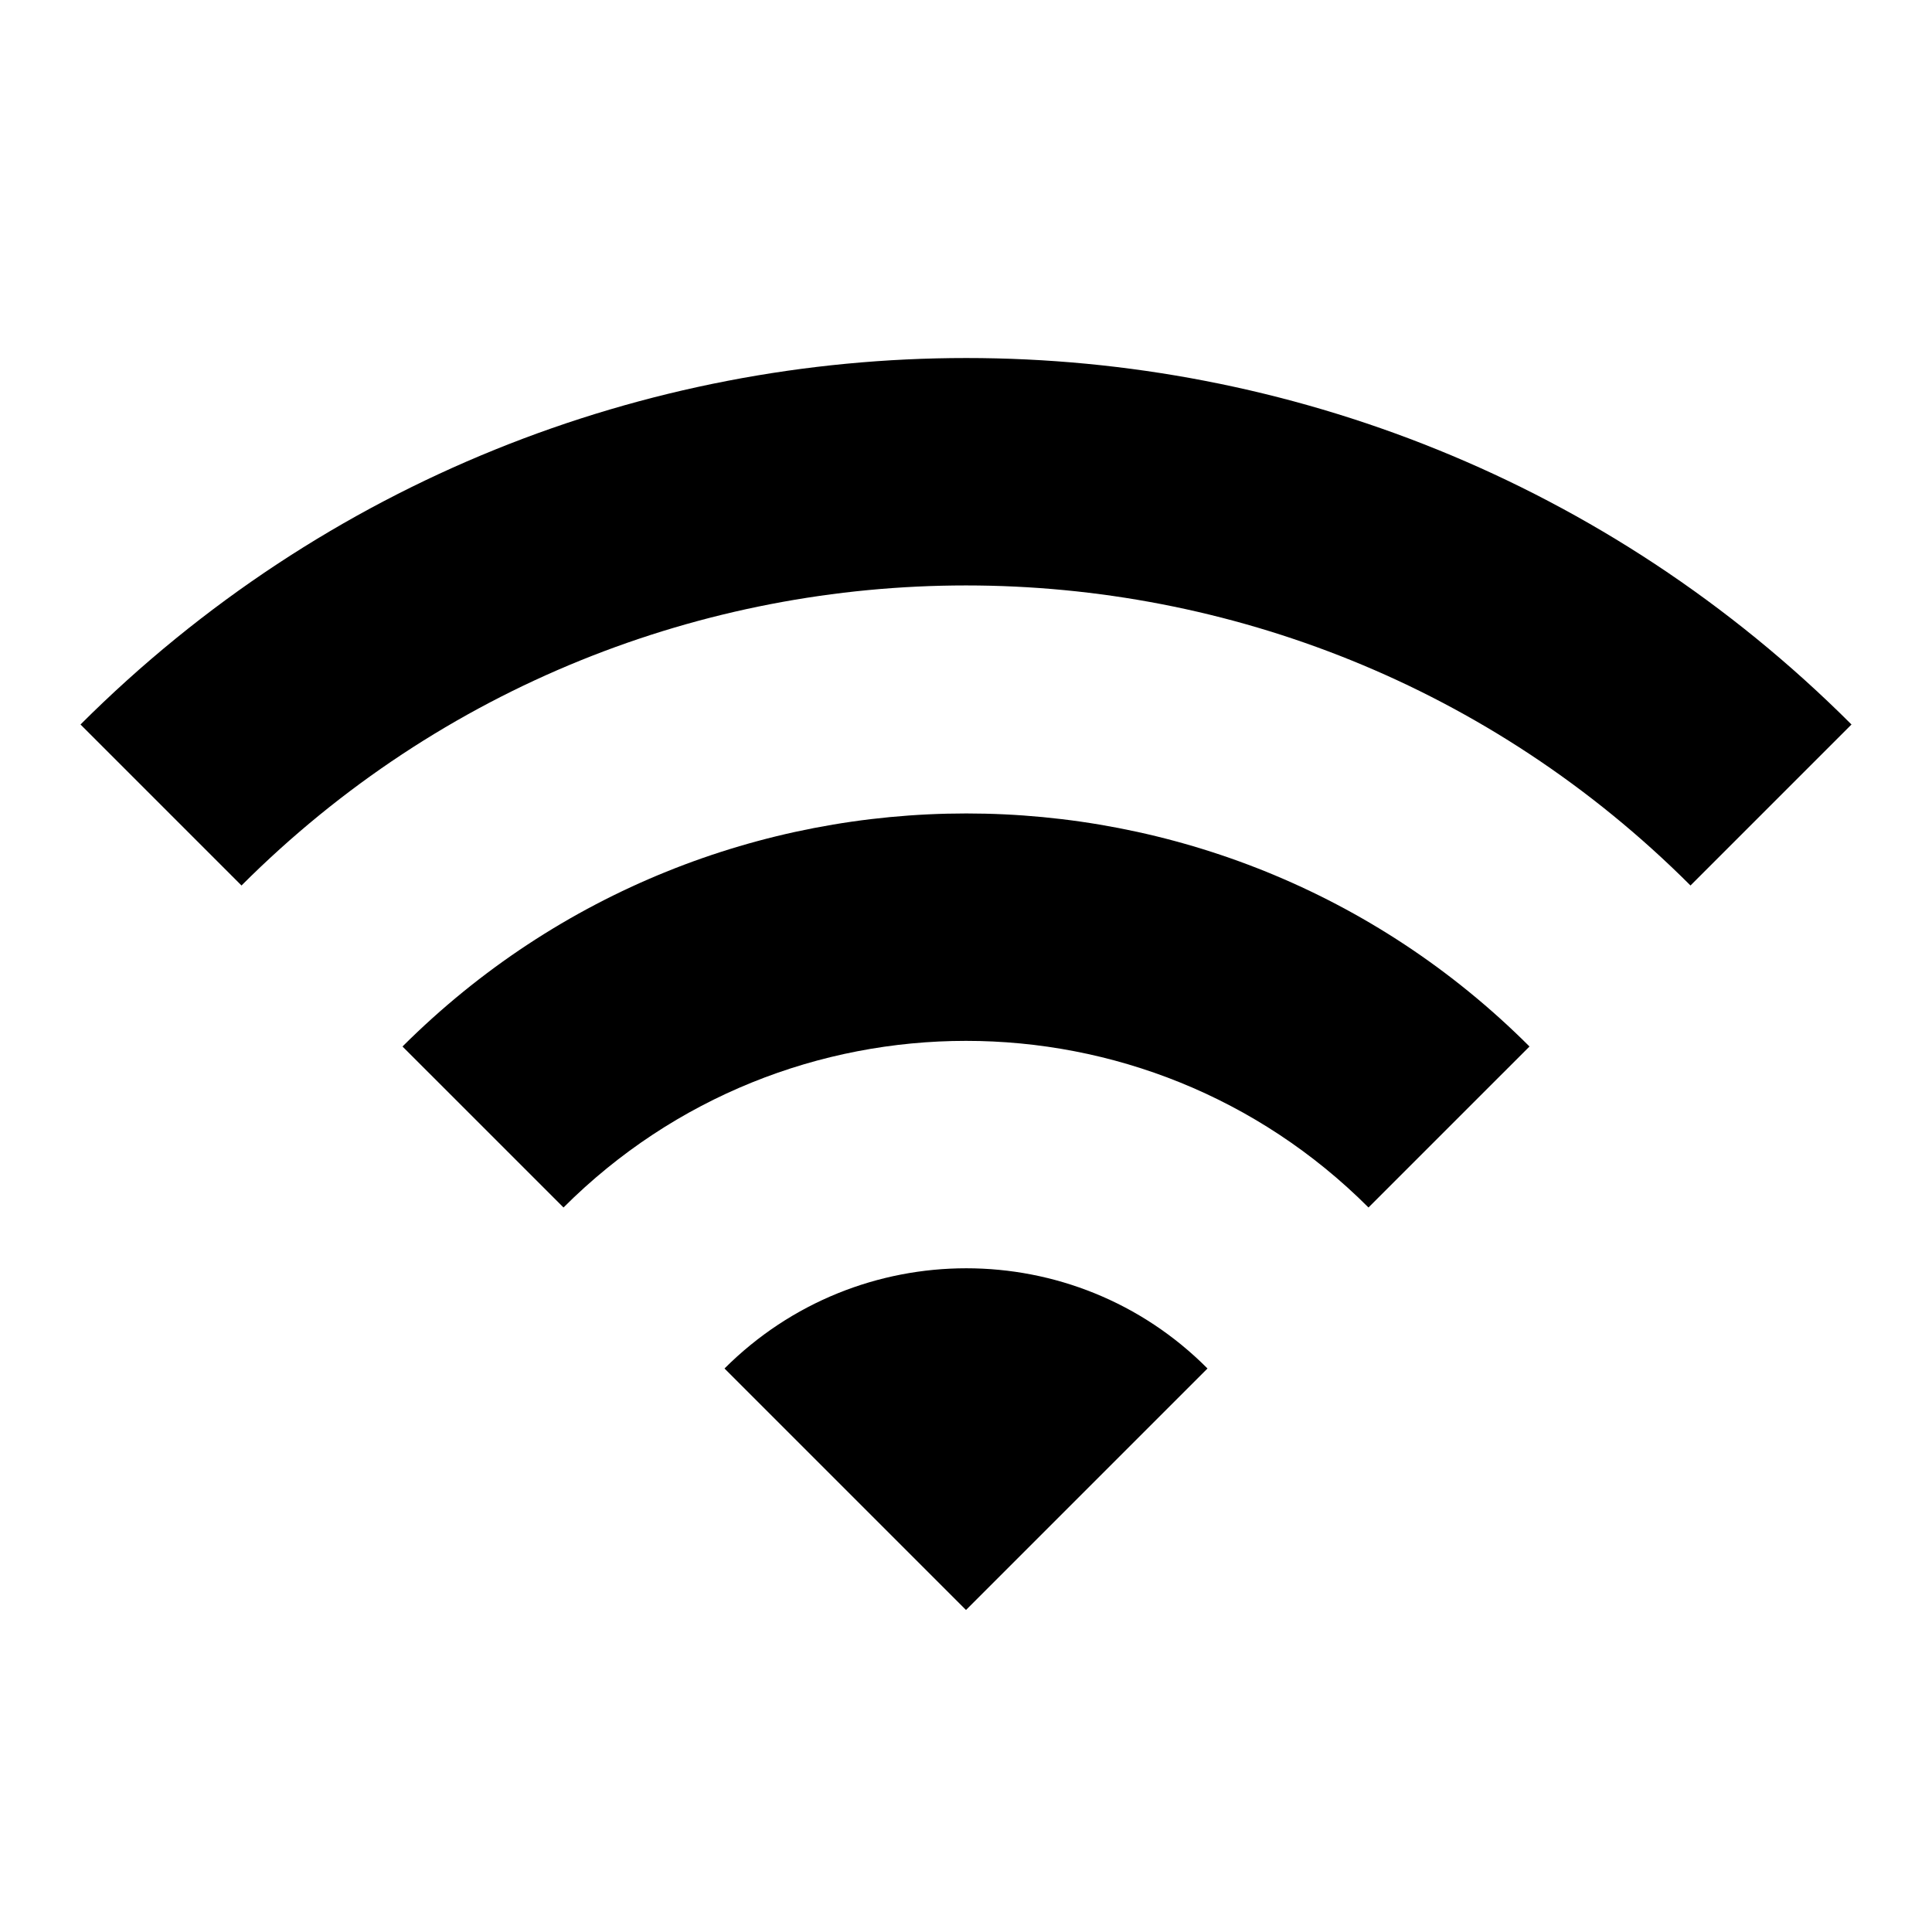
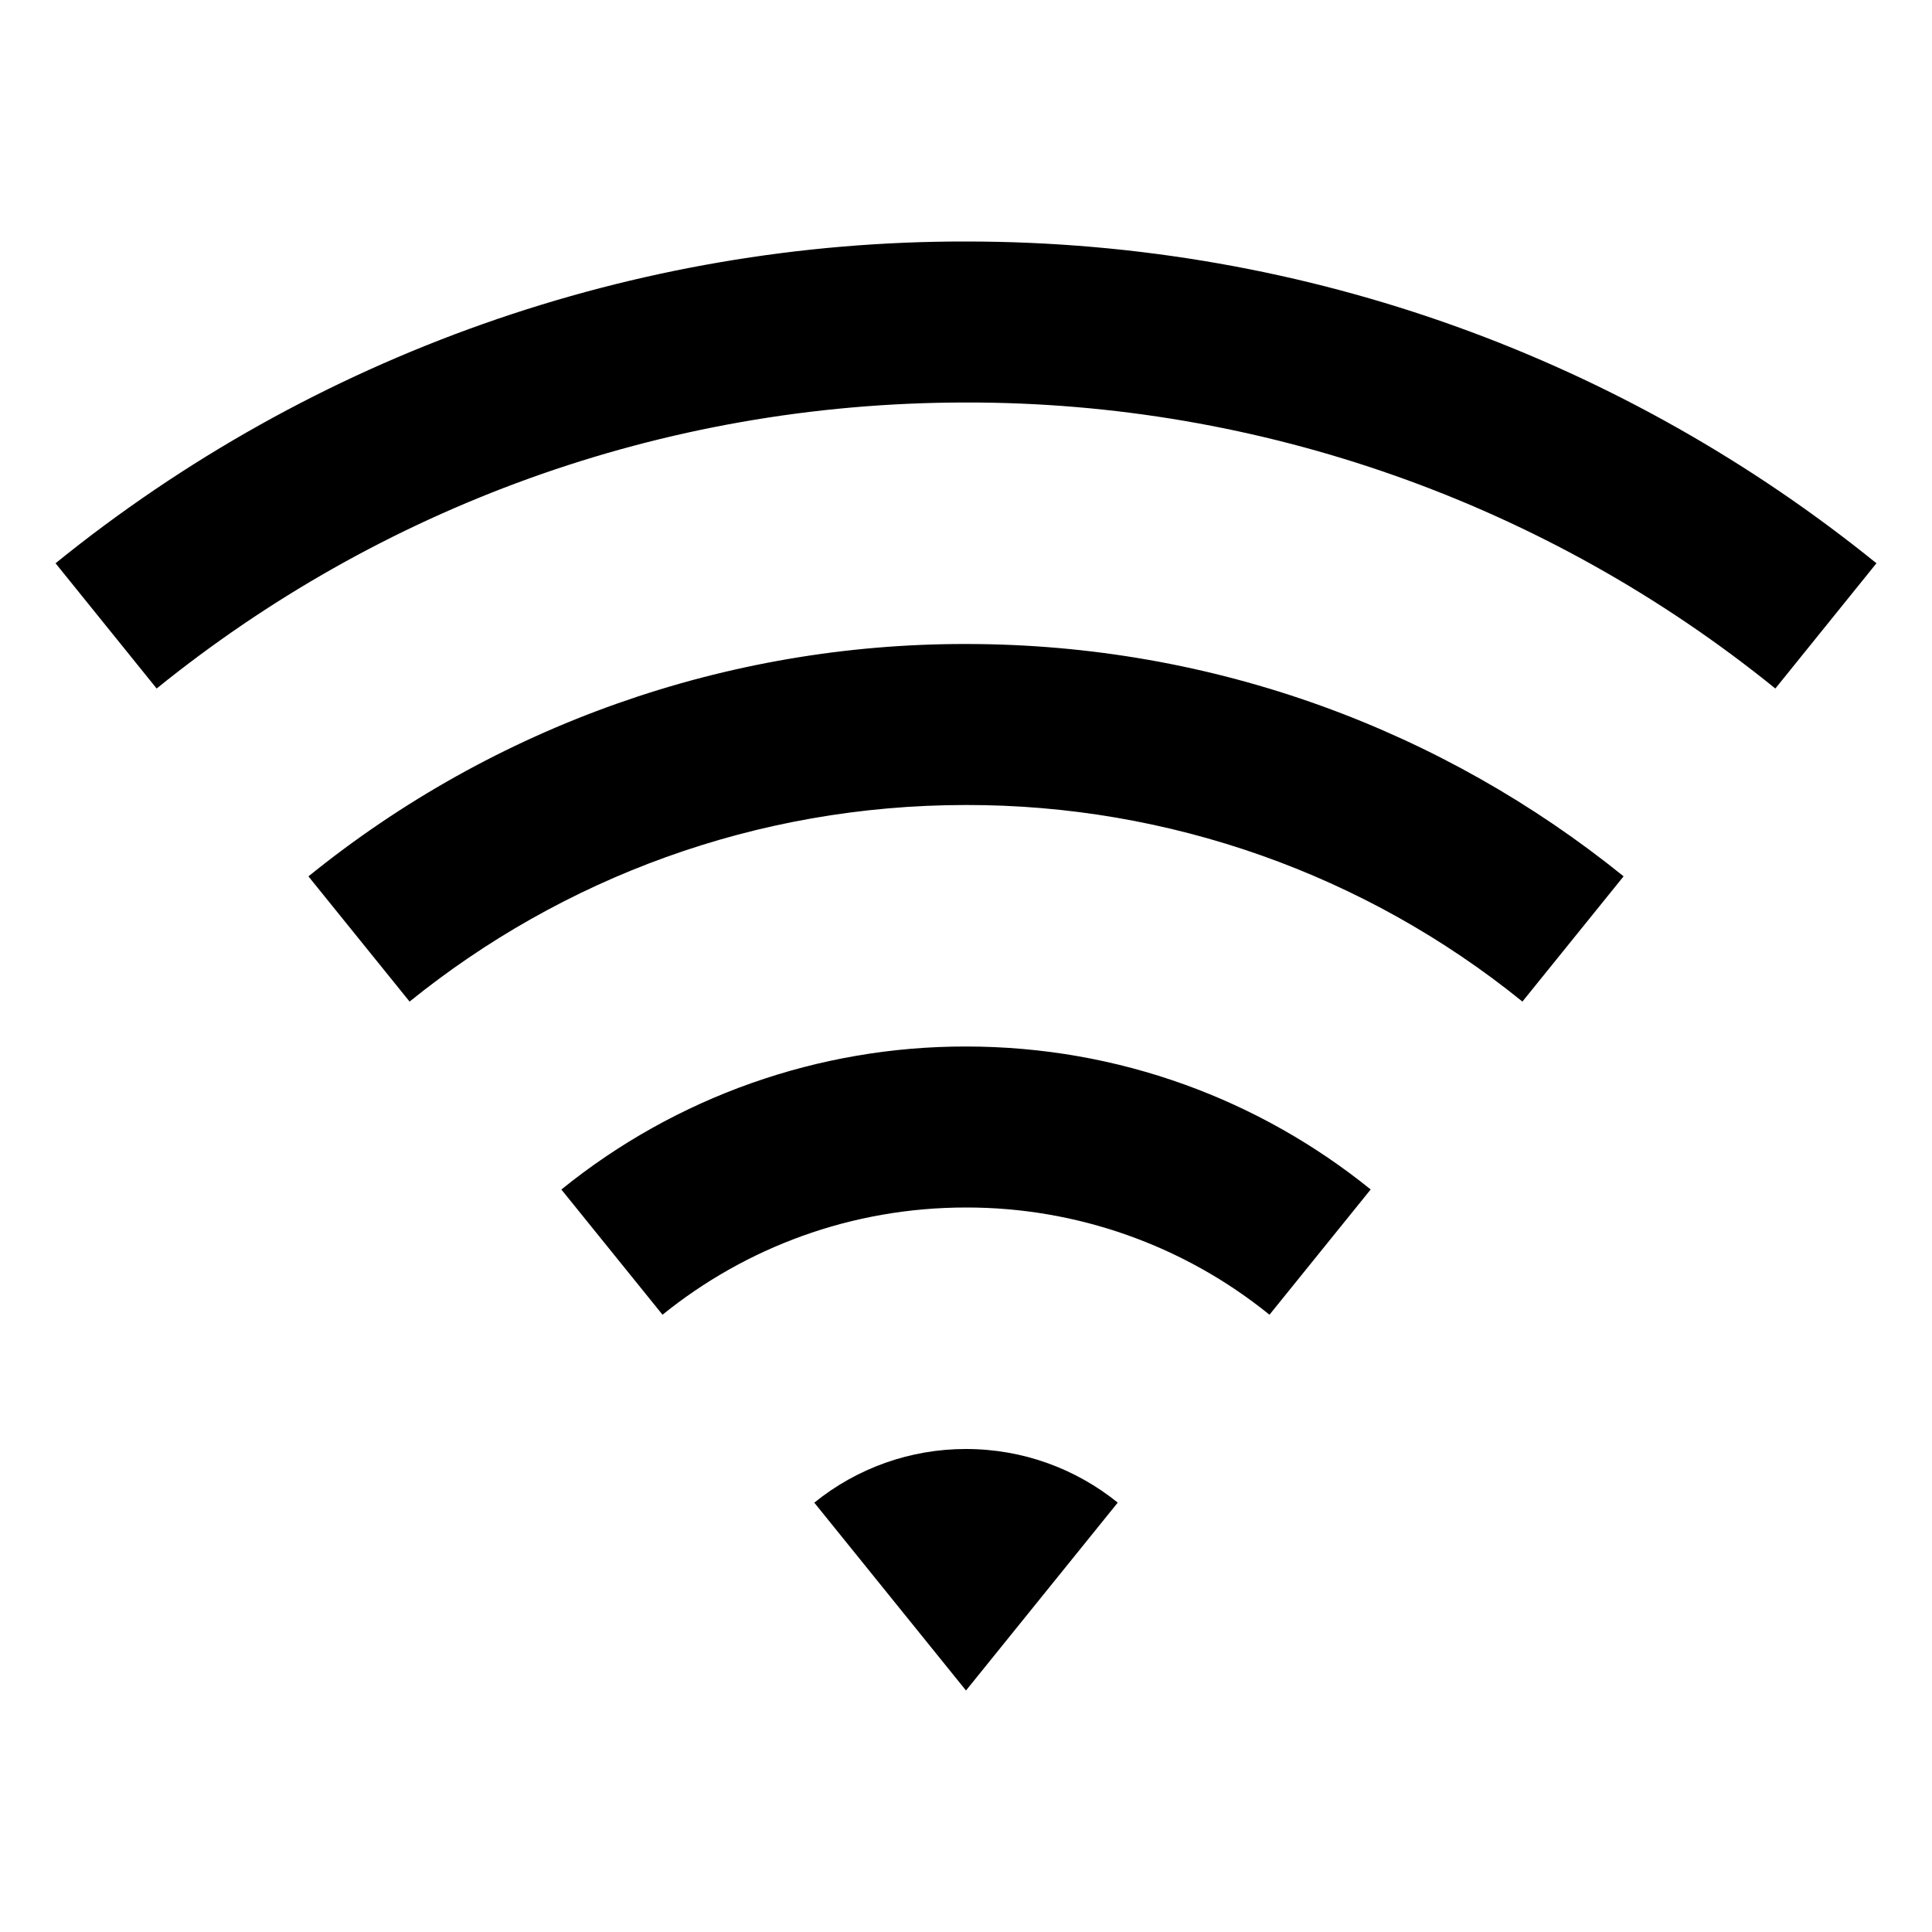
- <svg xmlns="http://www.w3.org/2000/svg" height="24px" viewBox="0 0 24 24" width="24px" fill="#000000">
-   <path d="M0 0h24v24H0V0zm0 0h24v24H0V0z" fill="none" />
-   <path d="M1 9l2 2c4.97-4.97 13.03-4.97 18 0l2-2C16.93 2.93 7.08 2.93 1 9zm8 8l3 3 3-3c-1.65-1.66-4.34-1.66-6 0zm-4-4l2 2c2.76-2.76 7.24-2.76 10 0l2-2C15.14 9.14 8.87 9.14 5 13z" />
+ <svg xmlns="http://www.w3.org/2000/svg" viewBox="0 0 24 24">
+   <g>
+     <path fill="none" d="M0 0h24v24H0z" />
+     <path d="M.69 6.997A17.925 17.925 0 0 1 12 3c4.285 0 8.22 1.497 11.31 3.997l-1.256 1.556A15.933 15.933 0 0 0 12 5C8.191 5 4.694 6.33 1.946 8.553L.69 6.997zm3.141 3.89A12.946 12.946 0 0 1 12 8c3.094 0 5.936 1.081 8.169 2.886l-1.257 1.556A10.954 10.954 0 0 0 12 10c-2.618 0-5.023.915-6.912 2.442l-1.257-1.556zm3.142 3.89A7.967 7.967 0 0 1 12 13c1.904 0 3.653.665 5.027 1.776l-1.257 1.556A5.975 5.975 0 0 0 12 15c-1.428 0-2.74.499-3.77 1.332l-1.257-1.556zm3.142 3.89A2.987 2.987 0 0 1 12 18c.714 0 1.37.25 1.885.666L12 21l-1.885-2.334z" />
+   </g>
</svg>
